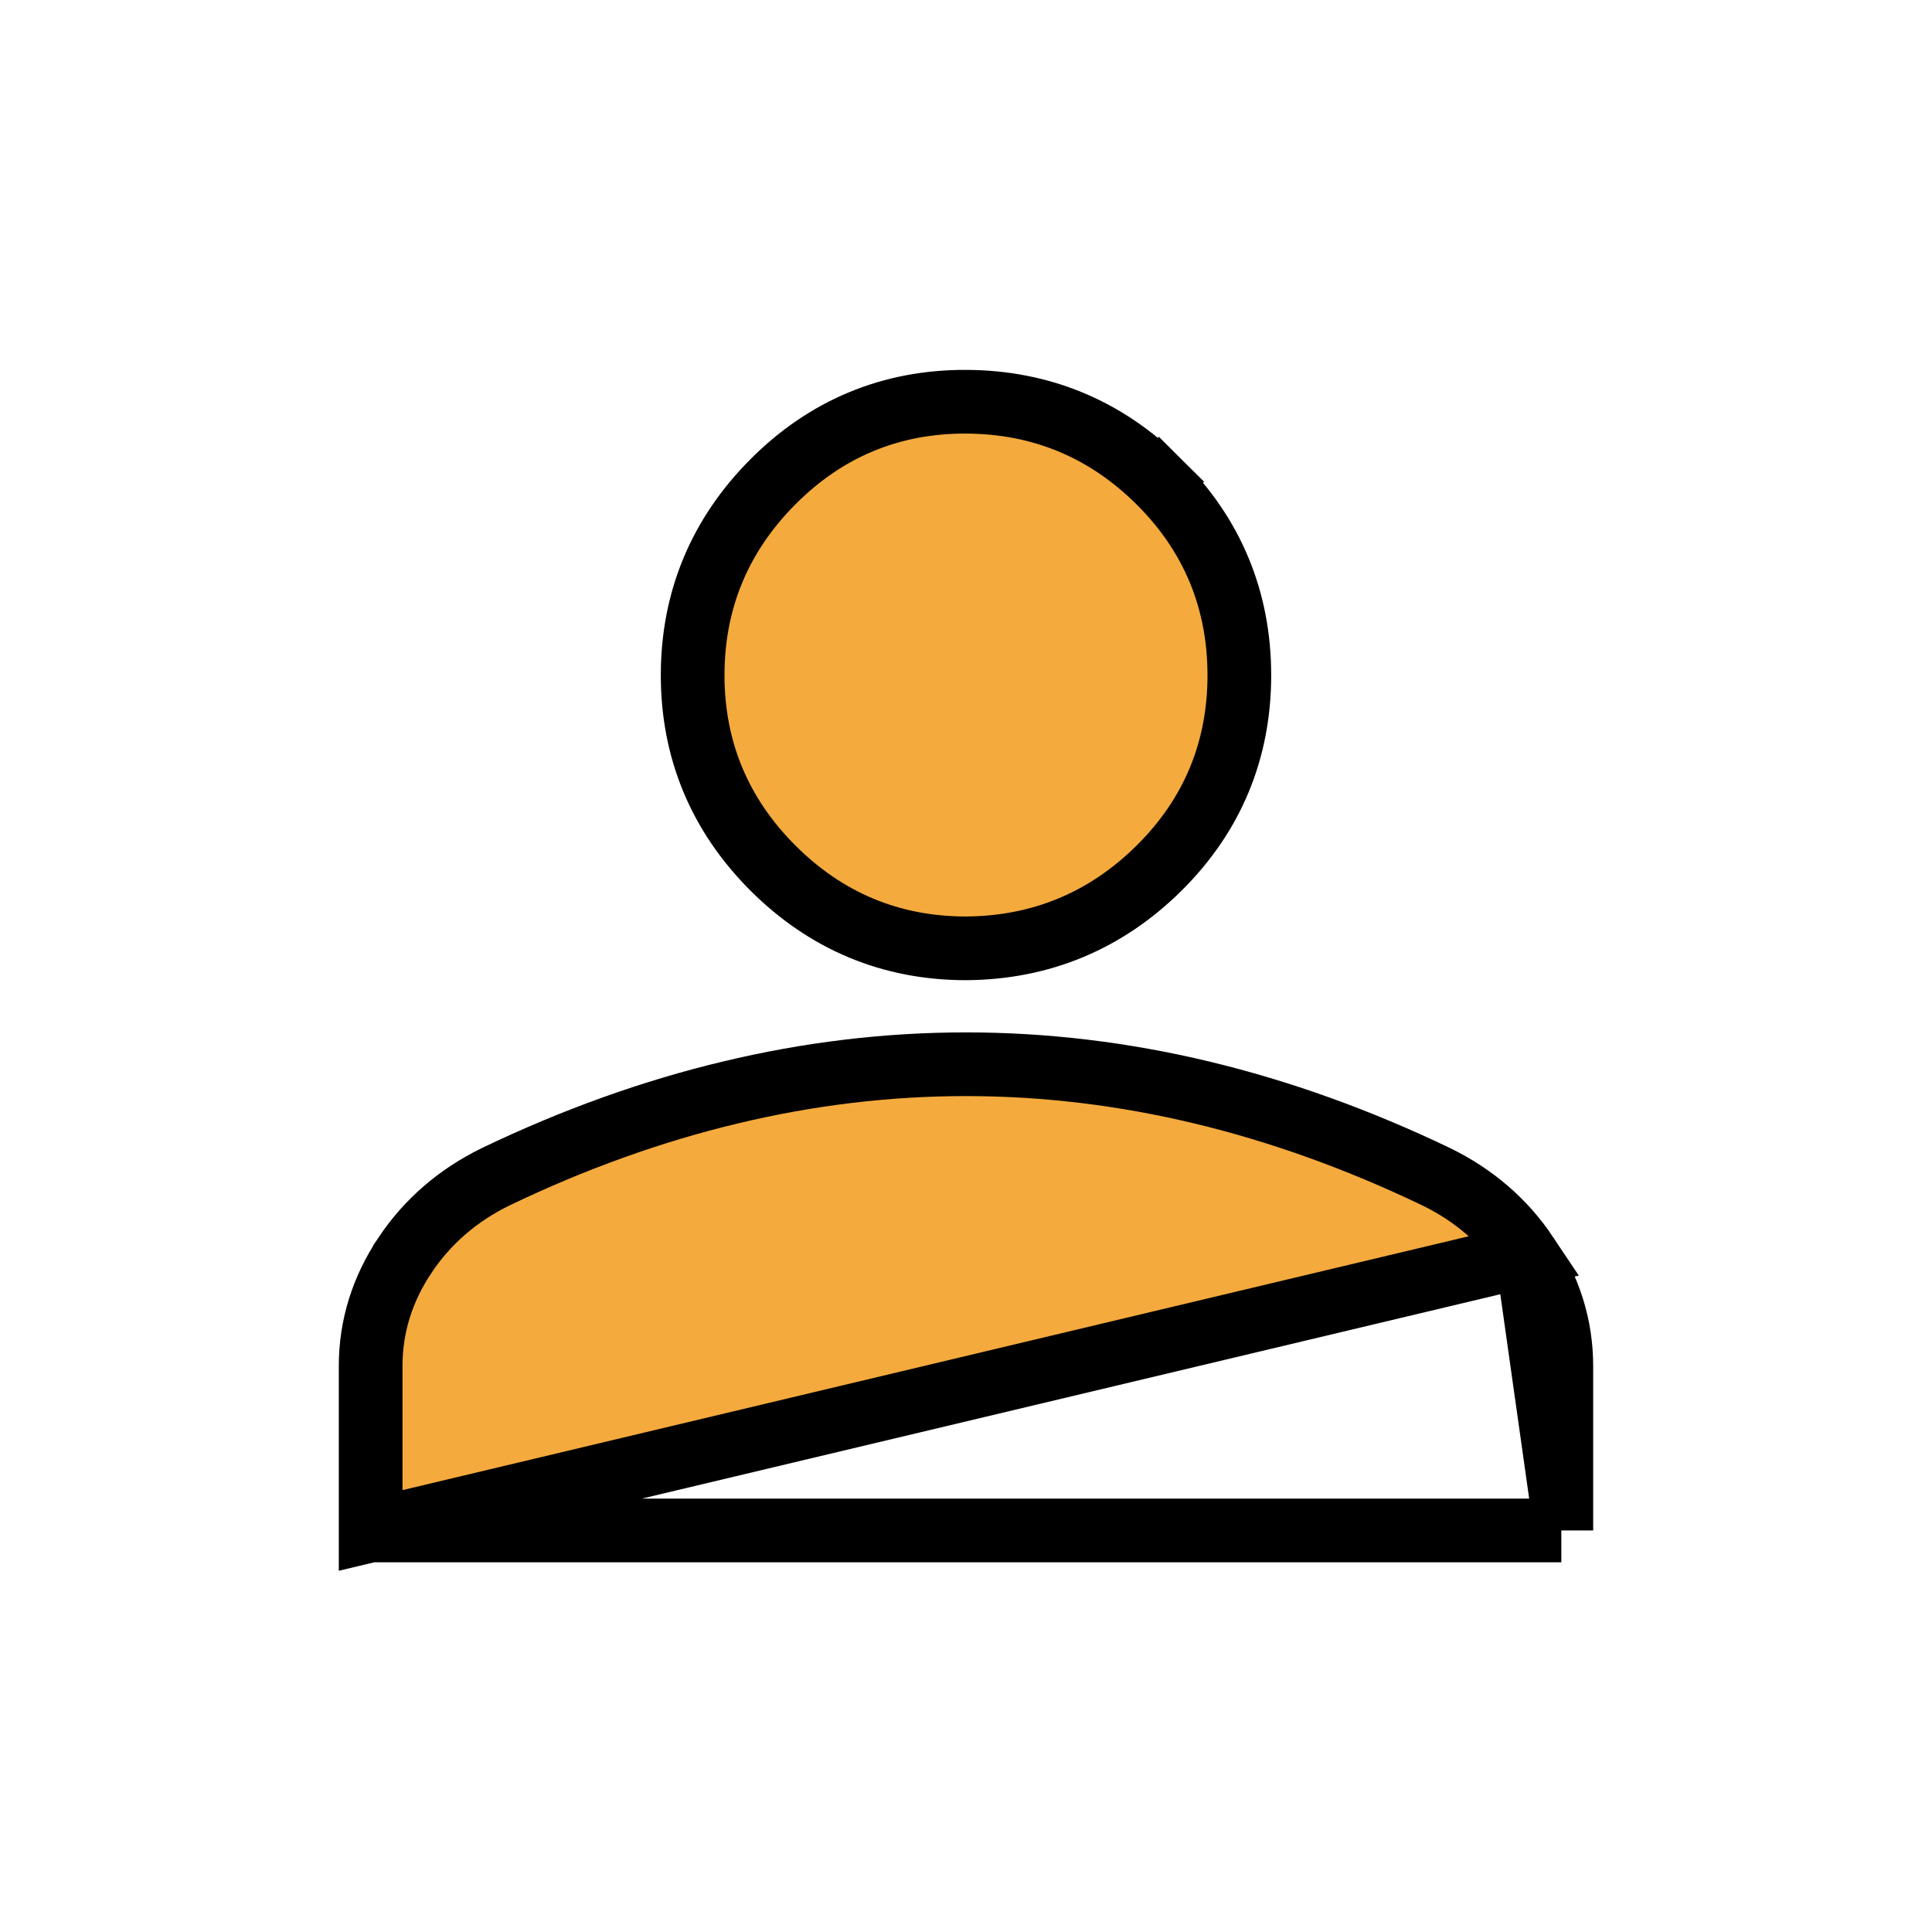
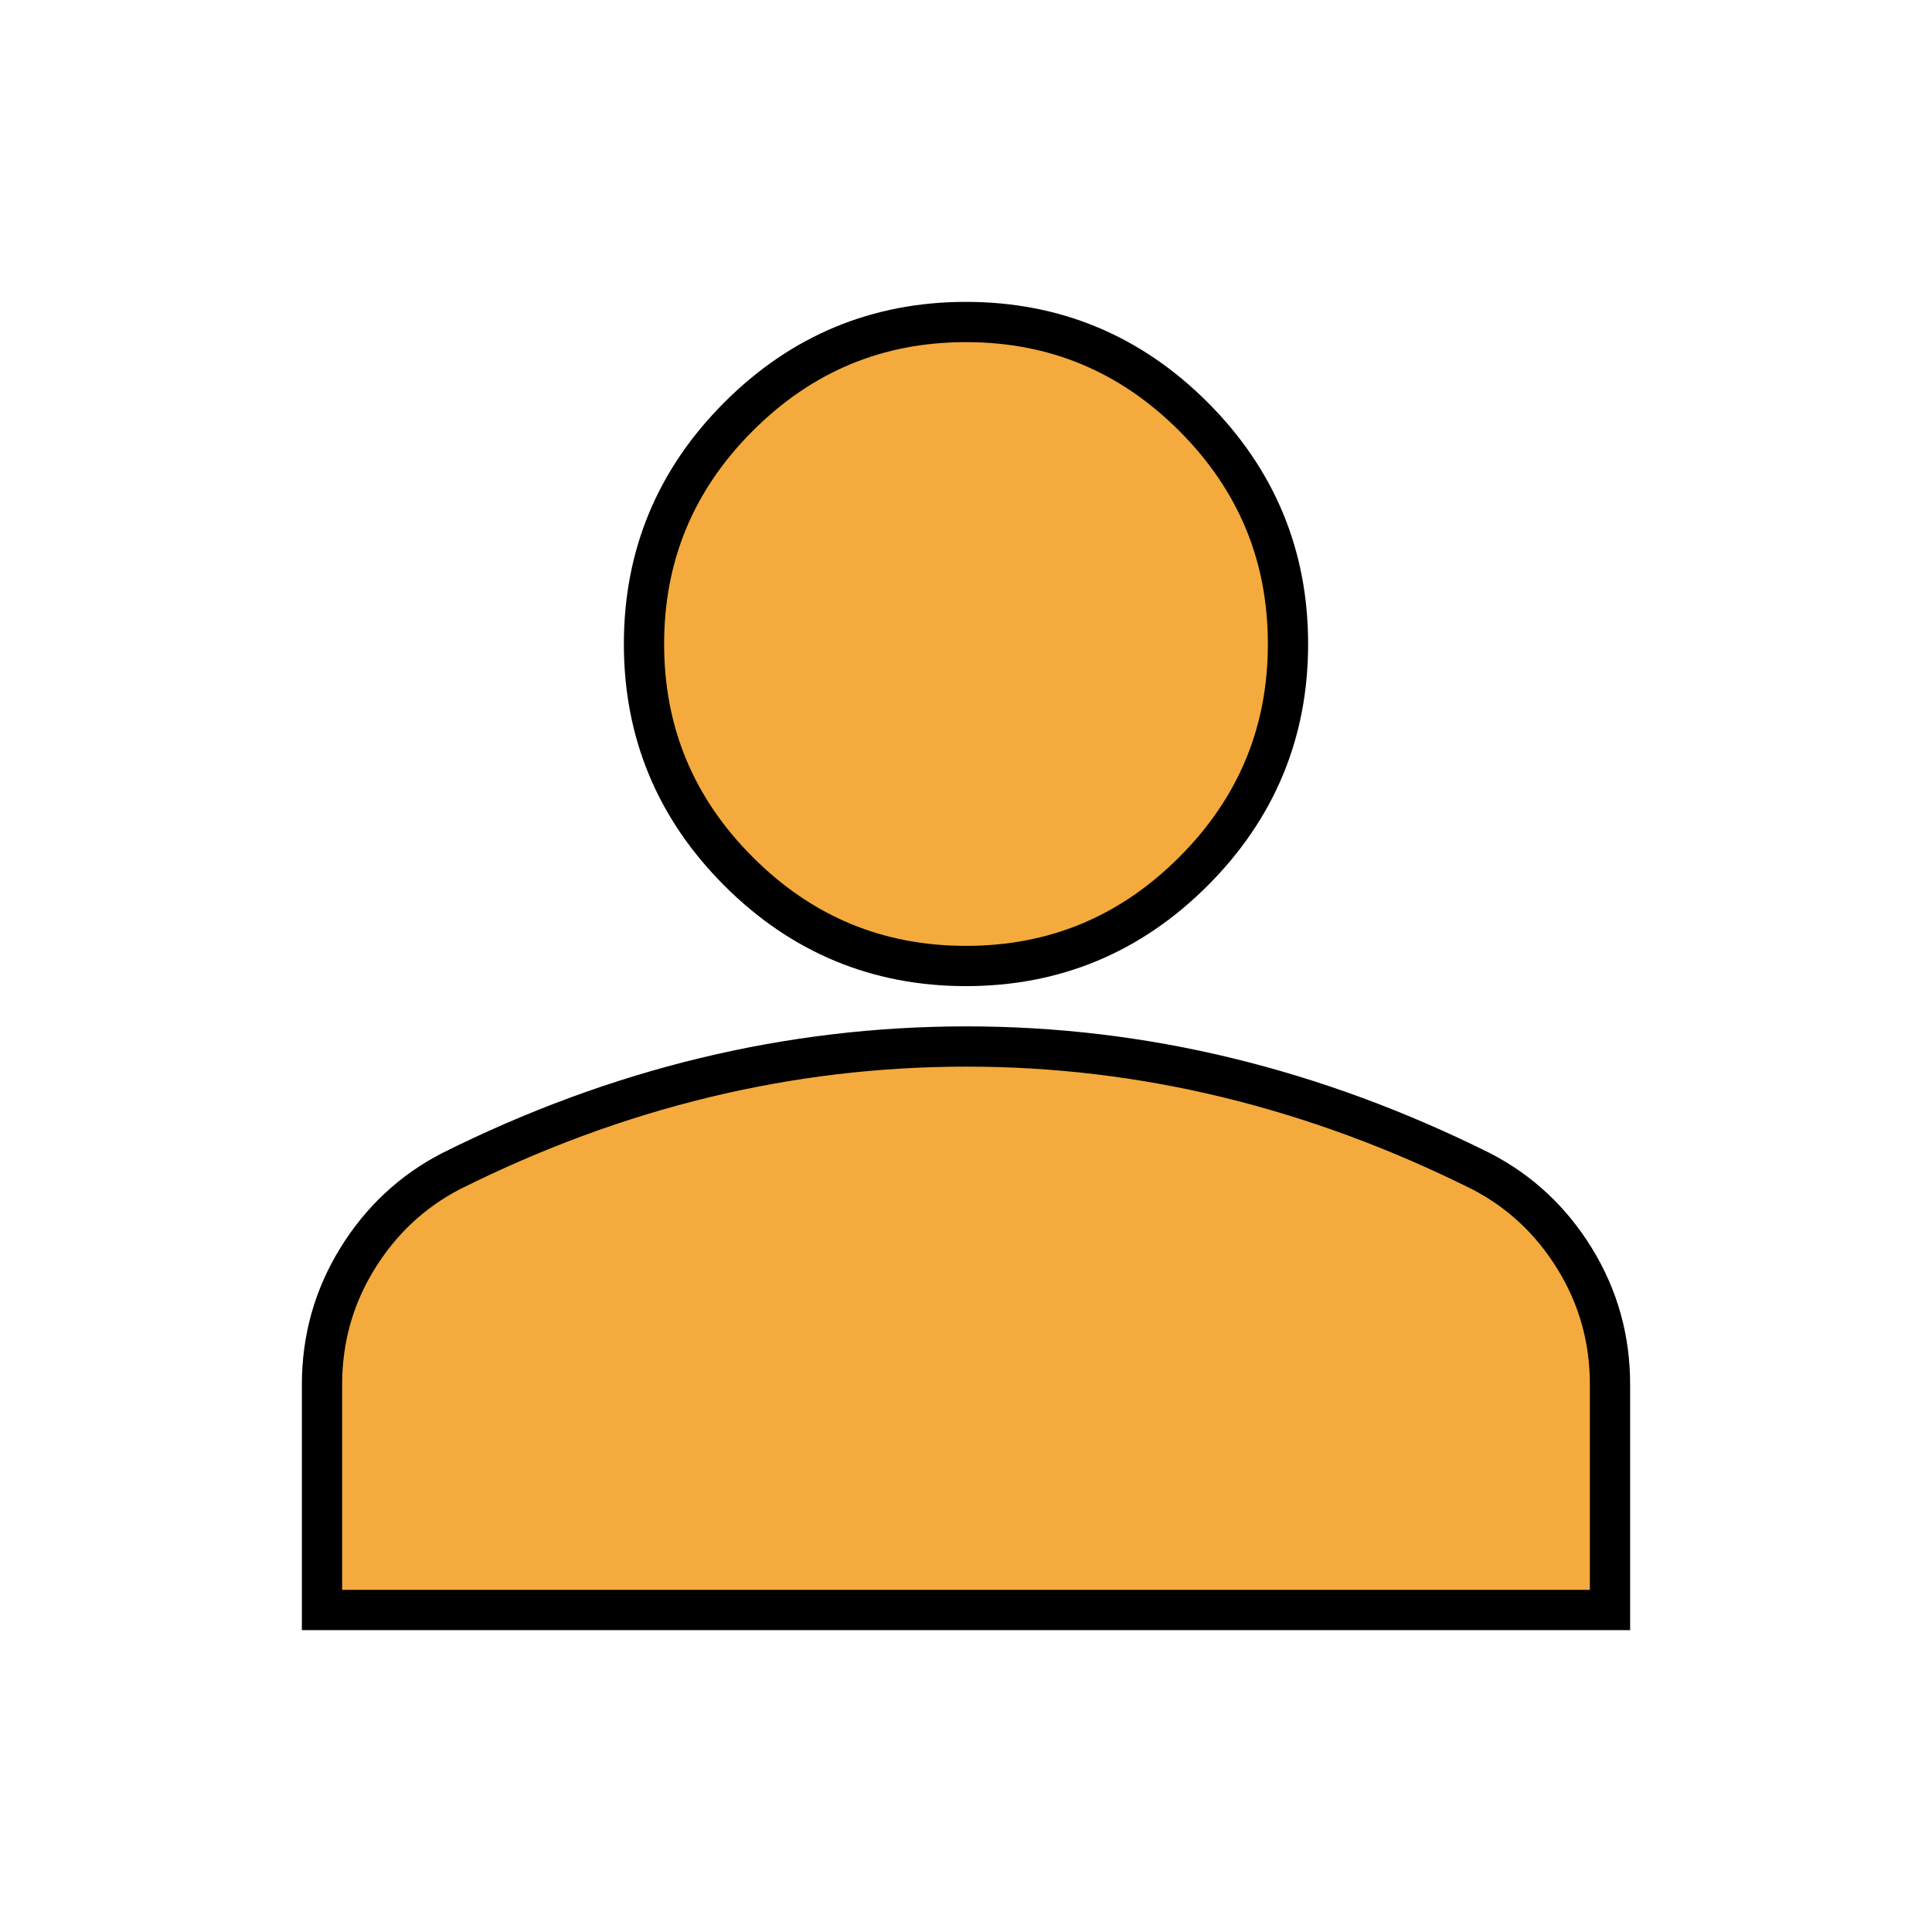
- <svg xmlns="http://www.w3.org/2000/svg" width="91" height="91" viewBox="0 0 91 91" fill="none">
-   <path d="M17.458 72.086V70.586V64.345C17.458 62.469 18.009 60.718 19.076 59.121L19.076 59.12C20.142 57.525 21.575 56.294 23.342 55.429L23.352 55.424L23.352 55.424C27.02 53.665 30.702 52.341 34.398 51.458C38.091 50.572 41.792 50.127 45.5 50.127C49.208 50.127 52.911 50.572 56.606 51.458C60.301 52.344 63.98 53.668 67.643 55.424L67.653 55.429L67.653 55.429C69.422 56.293 70.856 57.525 71.92 59.12L17.458 72.086ZM17.458 72.086H18.958M17.458 72.086H18.958M18.958 72.086H72.041H73.541M18.958 72.086H73.541M73.541 72.086V70.586M73.541 72.086V70.586M73.541 70.586V64.345C73.541 62.469 72.989 60.718 71.921 59.122L73.541 70.586ZM45.5 44.668V44.668L45.511 44.668C49.029 44.643 52.082 43.376 54.589 40.894C57.105 38.404 58.377 35.342 58.375 31.796C58.372 28.251 57.1 25.189 54.592 22.695L53.534 23.759L54.592 22.695C52.088 20.206 49.033 18.936 45.506 18.922C41.97 18.908 38.907 20.18 36.402 22.697C33.901 25.209 32.627 28.267 32.625 31.792C32.622 35.319 33.896 38.376 36.404 40.885C38.913 43.393 41.971 44.668 45.5 44.668Z" fill="#F4AA3D" stroke="black" stroke-width="3" />
+ <svg xmlns="http://www.w3.org/2000/svg" width="91" height="91" viewBox="0 0 24 24">
+   <path fill="#F4AA3D" d="M12 12q-1.65 0-2.825-1.175T8 8t1.175-2.825T12 4t2.825 1.175T16 8t-1.175 2.825T12 12m-8 8v-2.8q0-.85.438-1.562T5.6 14.55q1.55-.775 3.15-1.162T12 13t3.25.388t3.15 1.162q.725.375 1.163 1.088T20 17.2V20z" stroke-width="0.5" stroke="#000" />
</svg>
